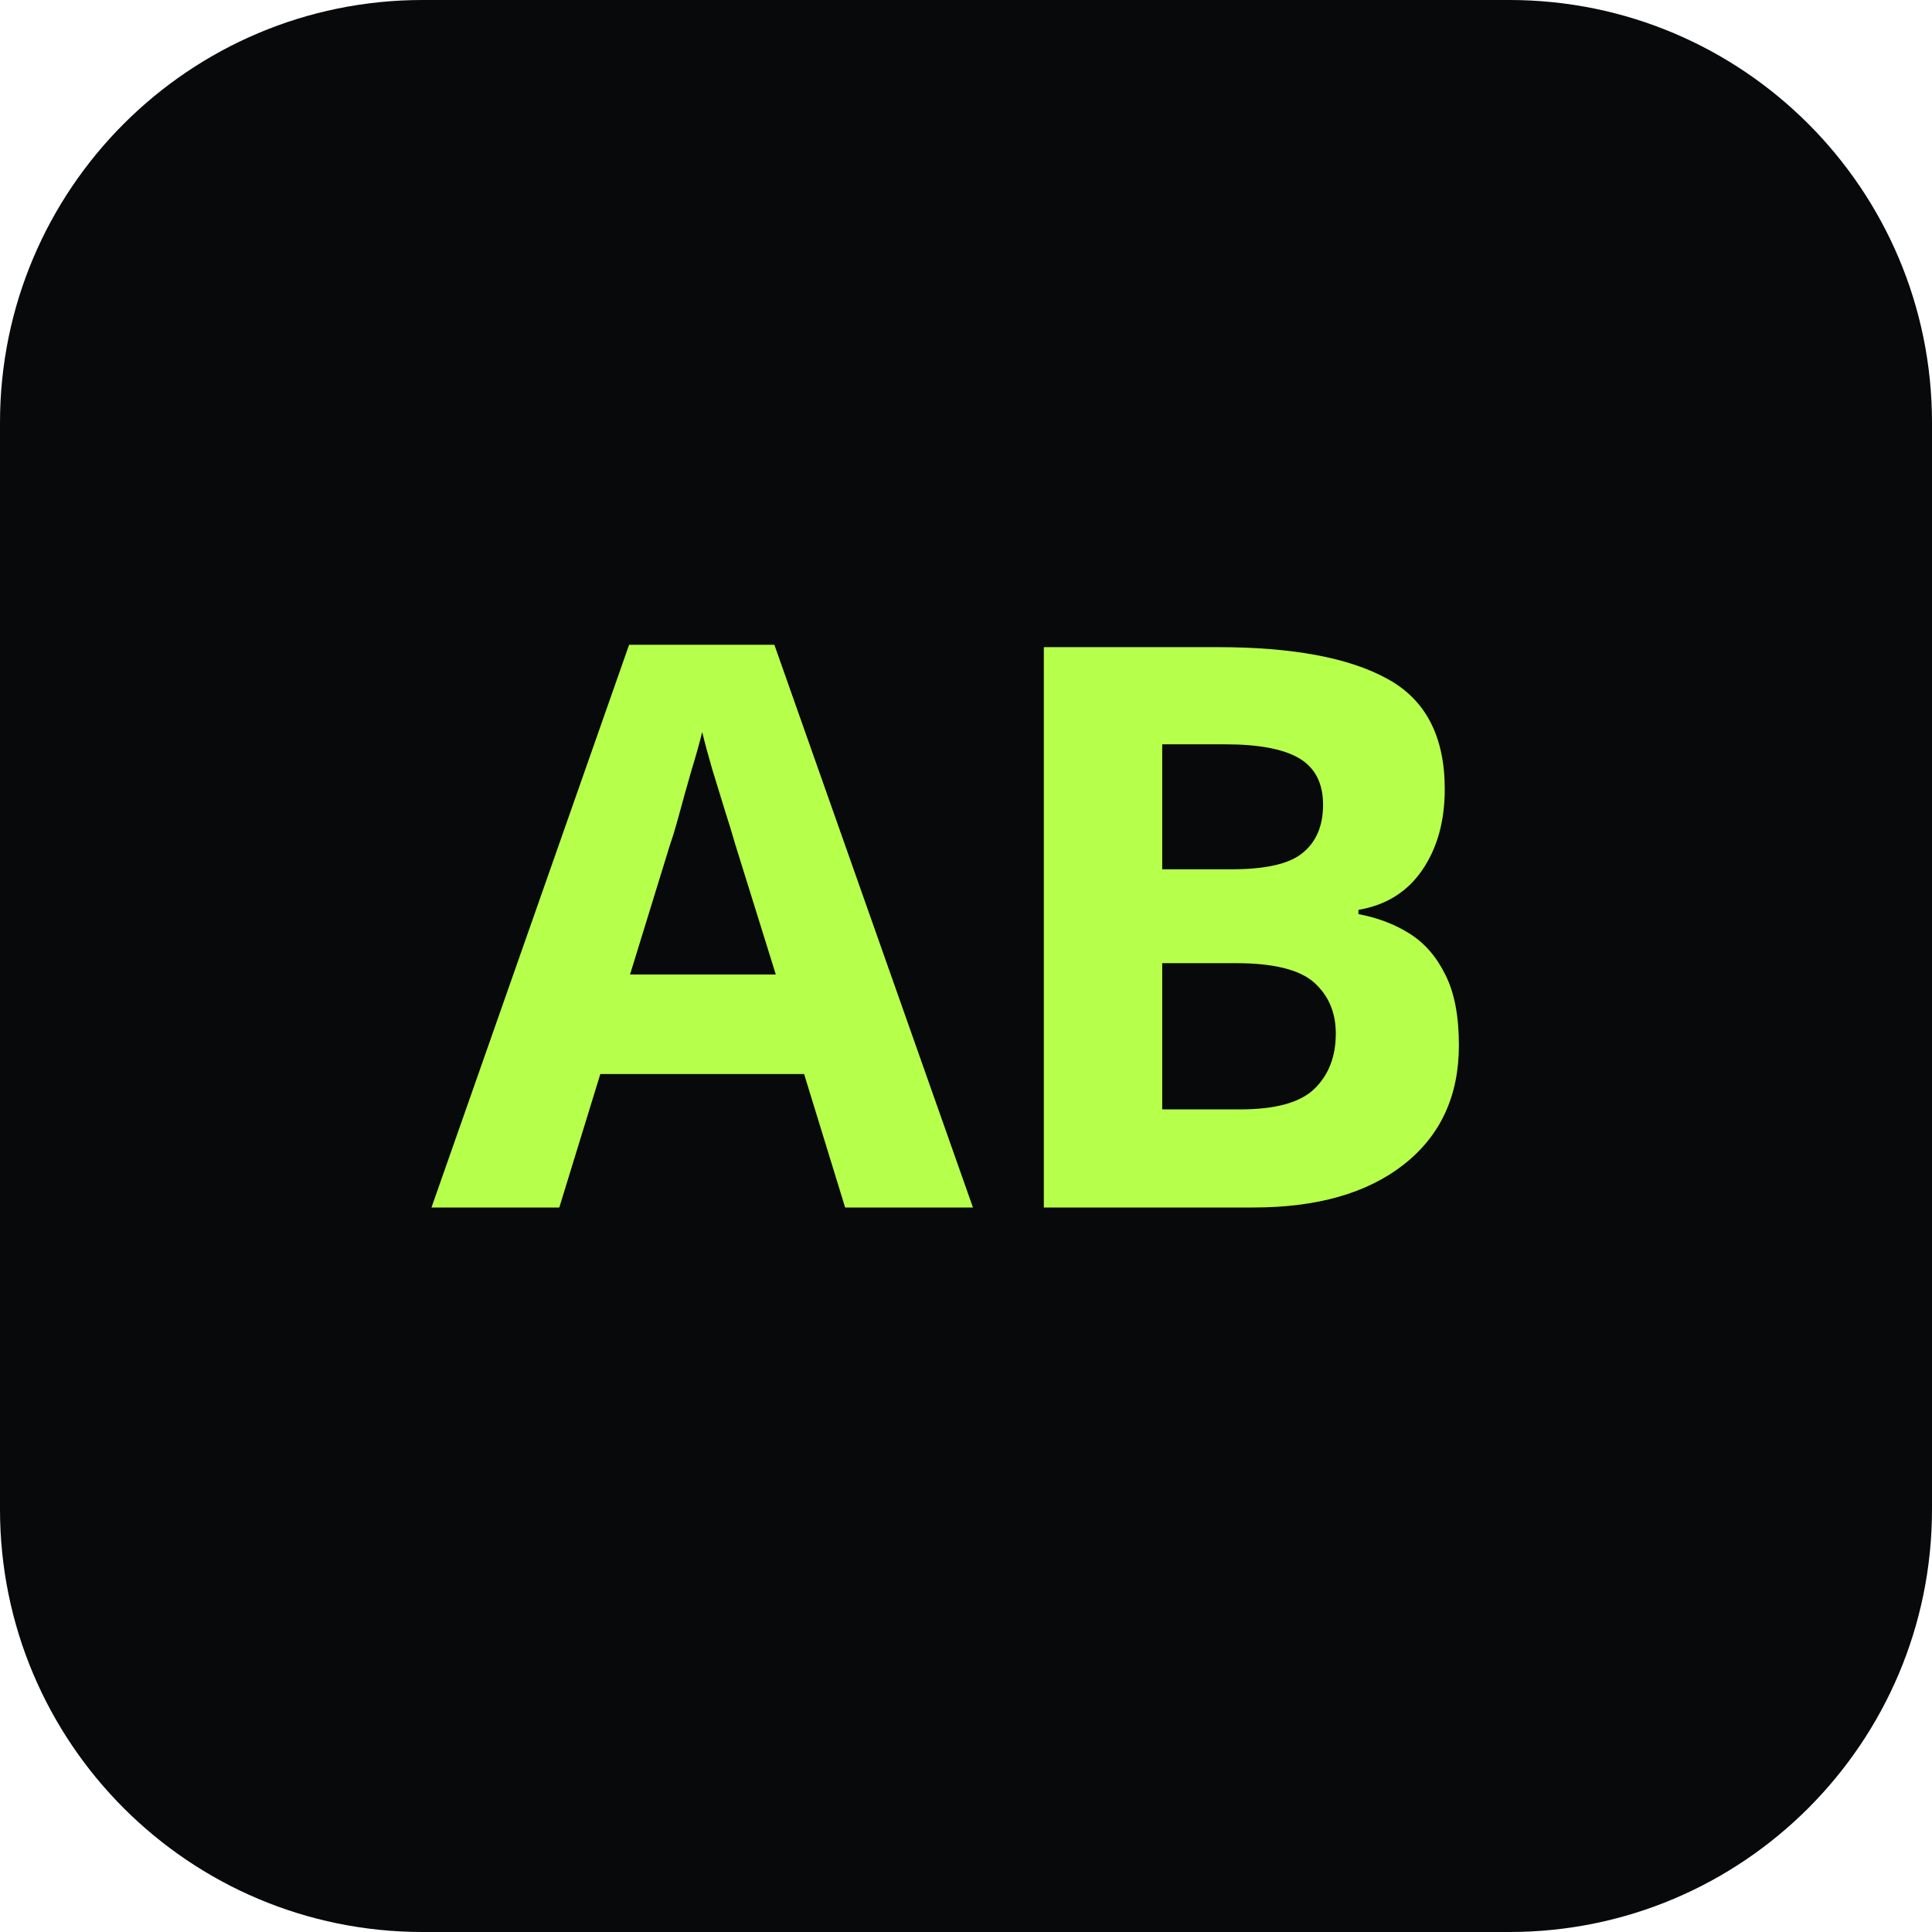
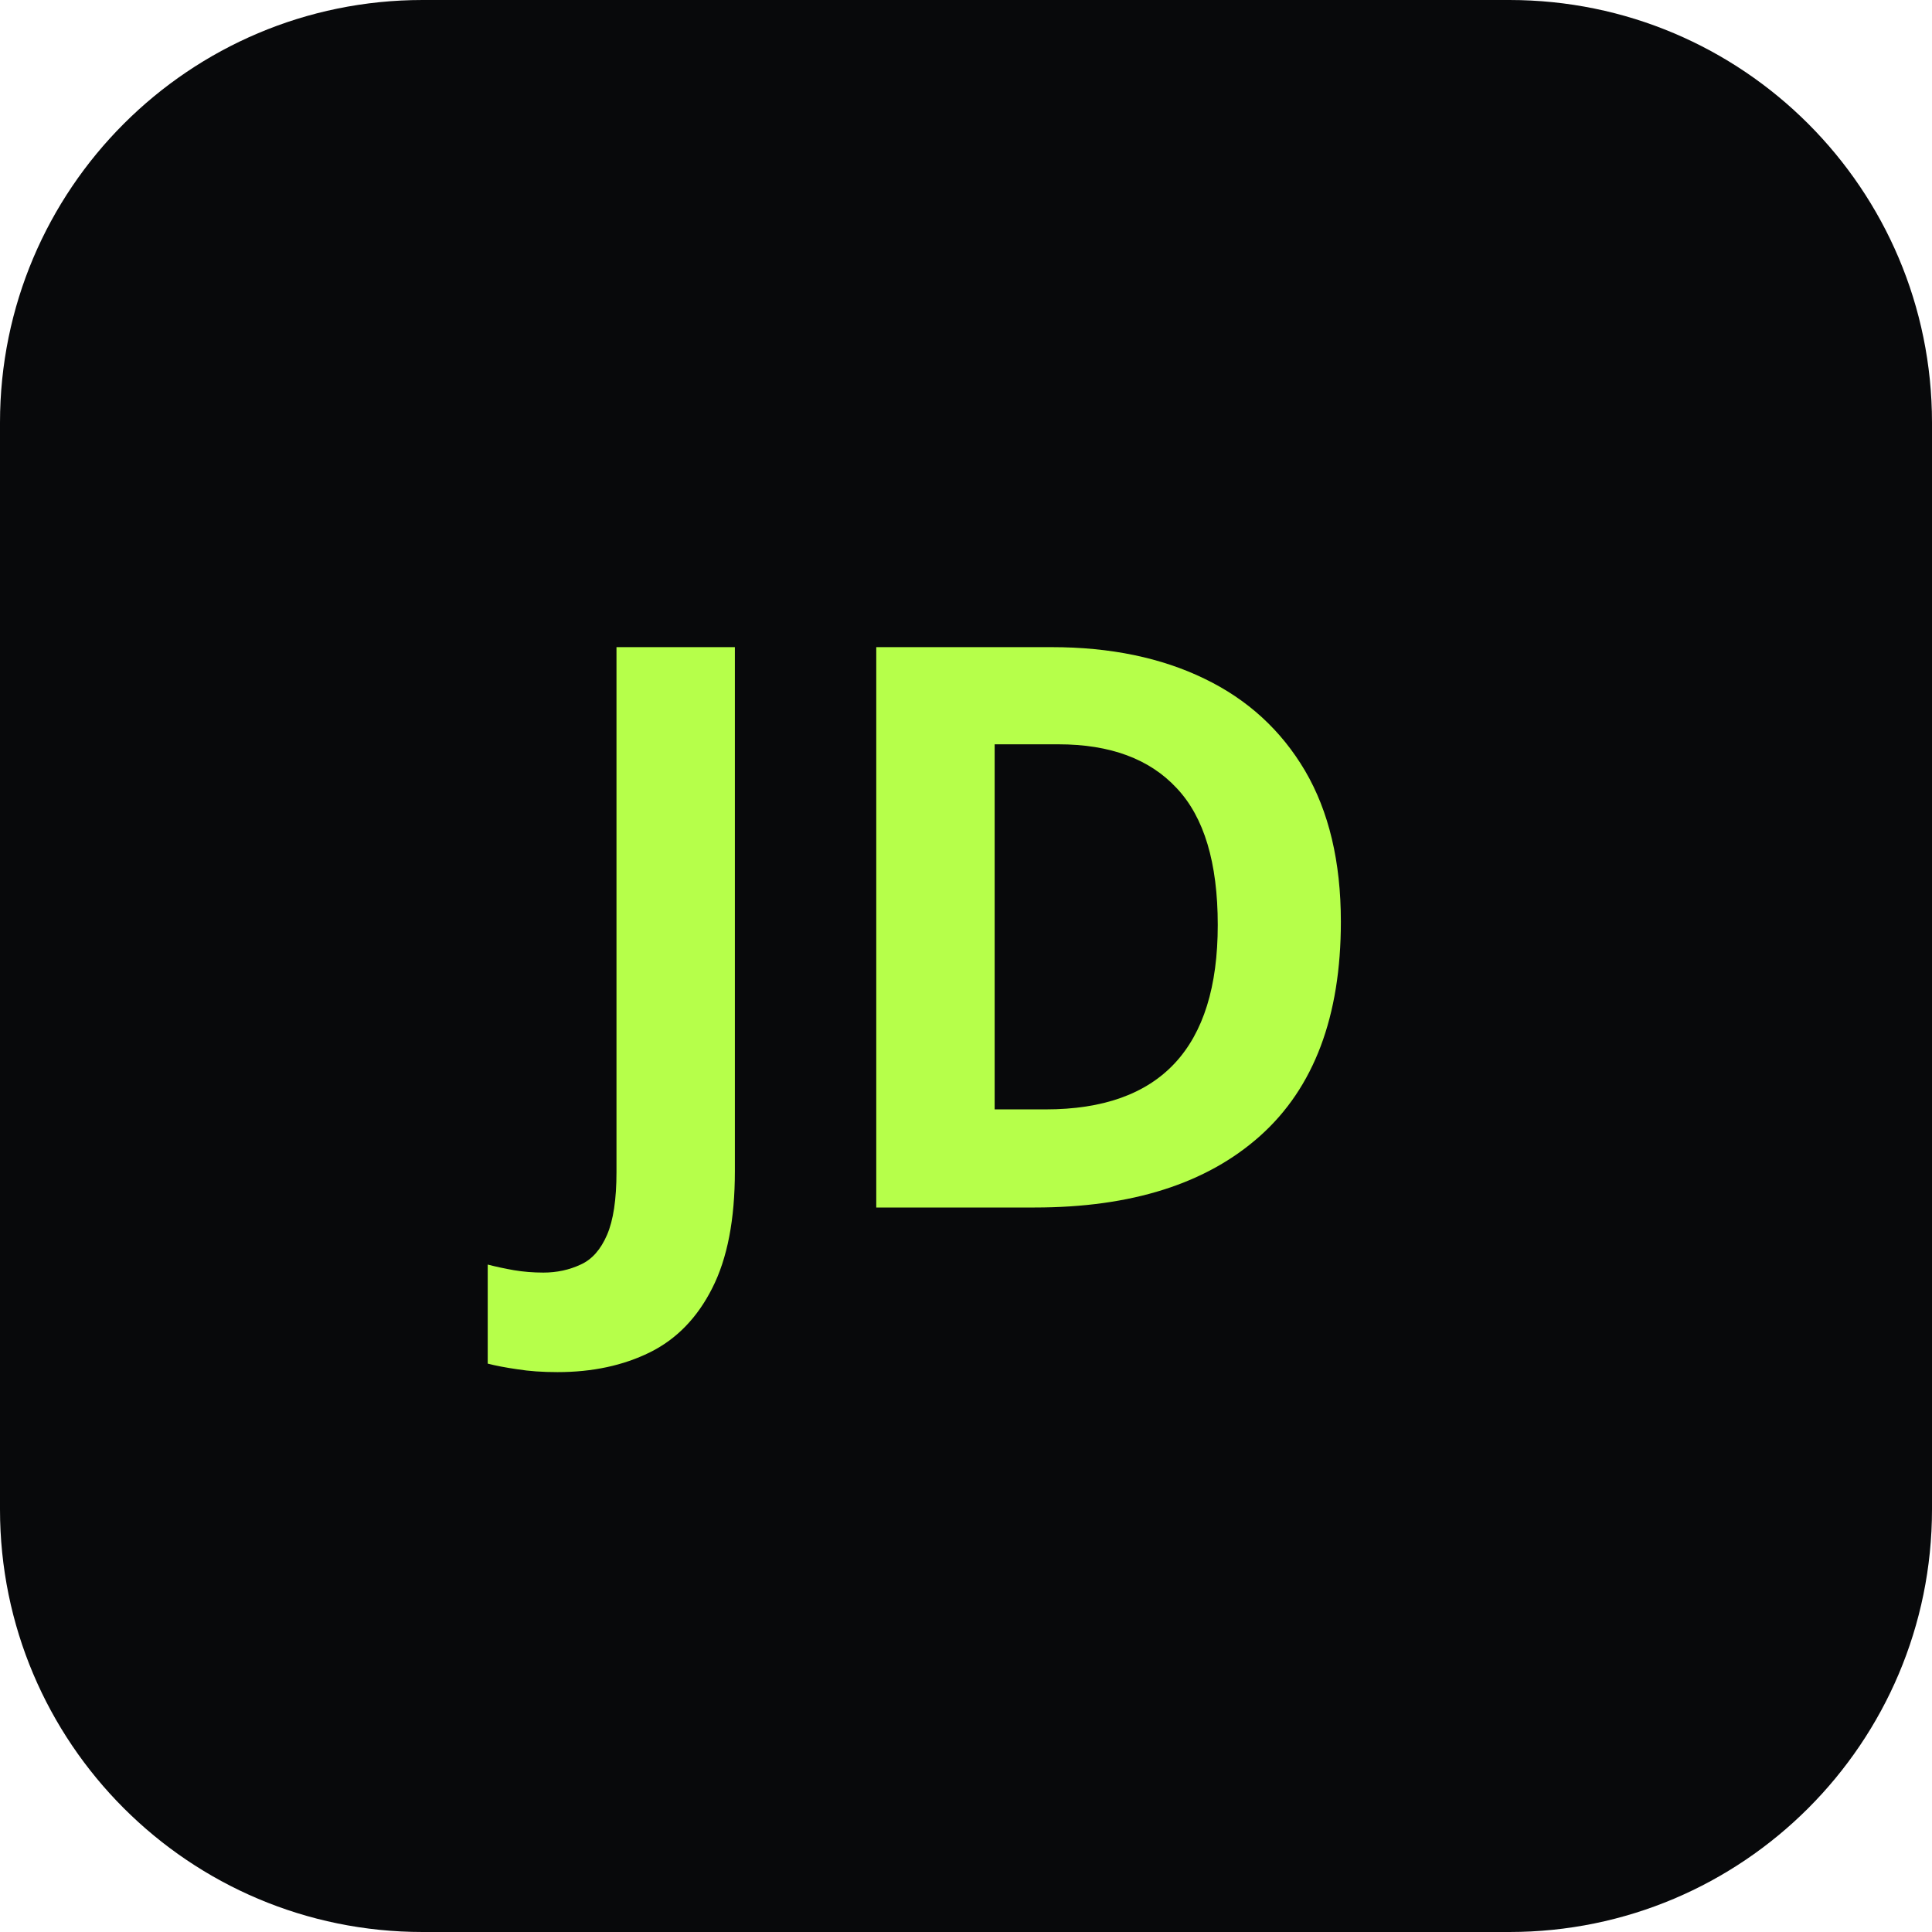
<svg xmlns="http://www.w3.org/2000/svg" viewBox="0 0 64 64">
  <rect width="64" height="64" rx="14" fill="#08090B" />
-   <text x="32" y="40" font-family="'Space Grotesk', sans-serif" font-size="26" font-weight="700" fill="#B6FF4A" text-anchor="middle">AB</text>
+   <text x="32" y="40" font-family="'Space Grotesk', sans-serif" font-size="26" font-weight="700" fill="#B6FF4A" text-anchor="middle">JD</text>
</svg>
